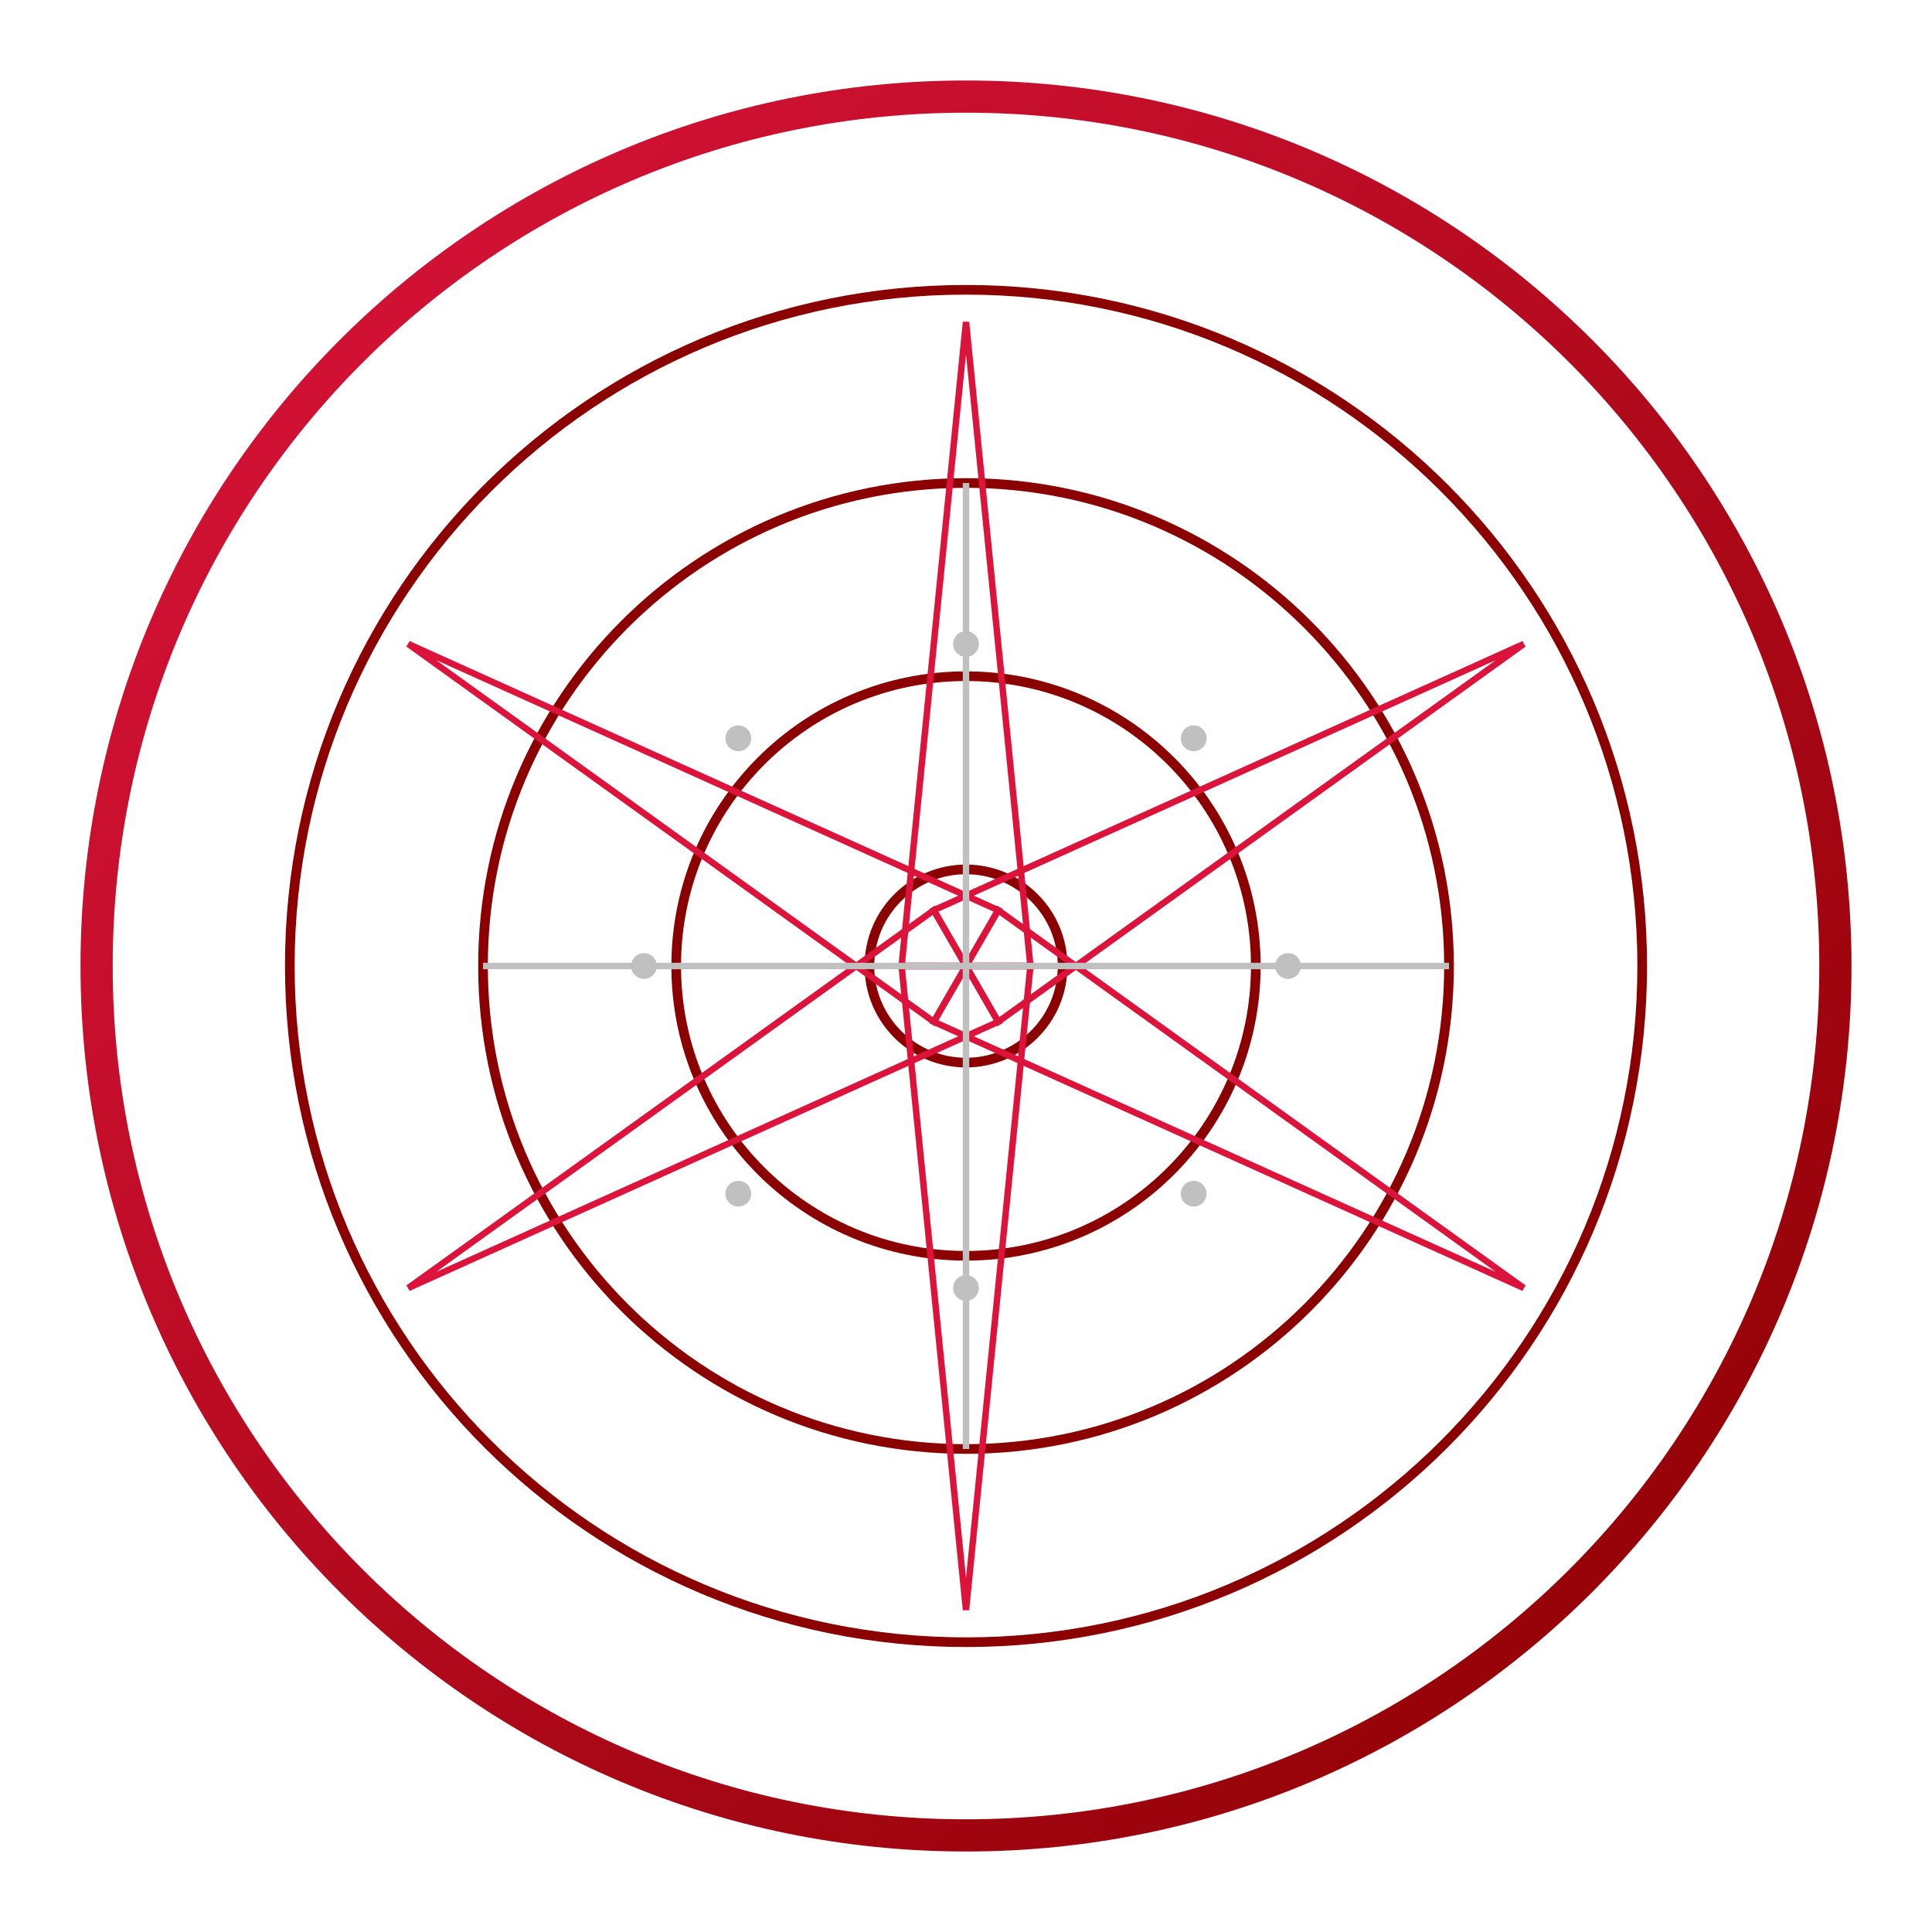
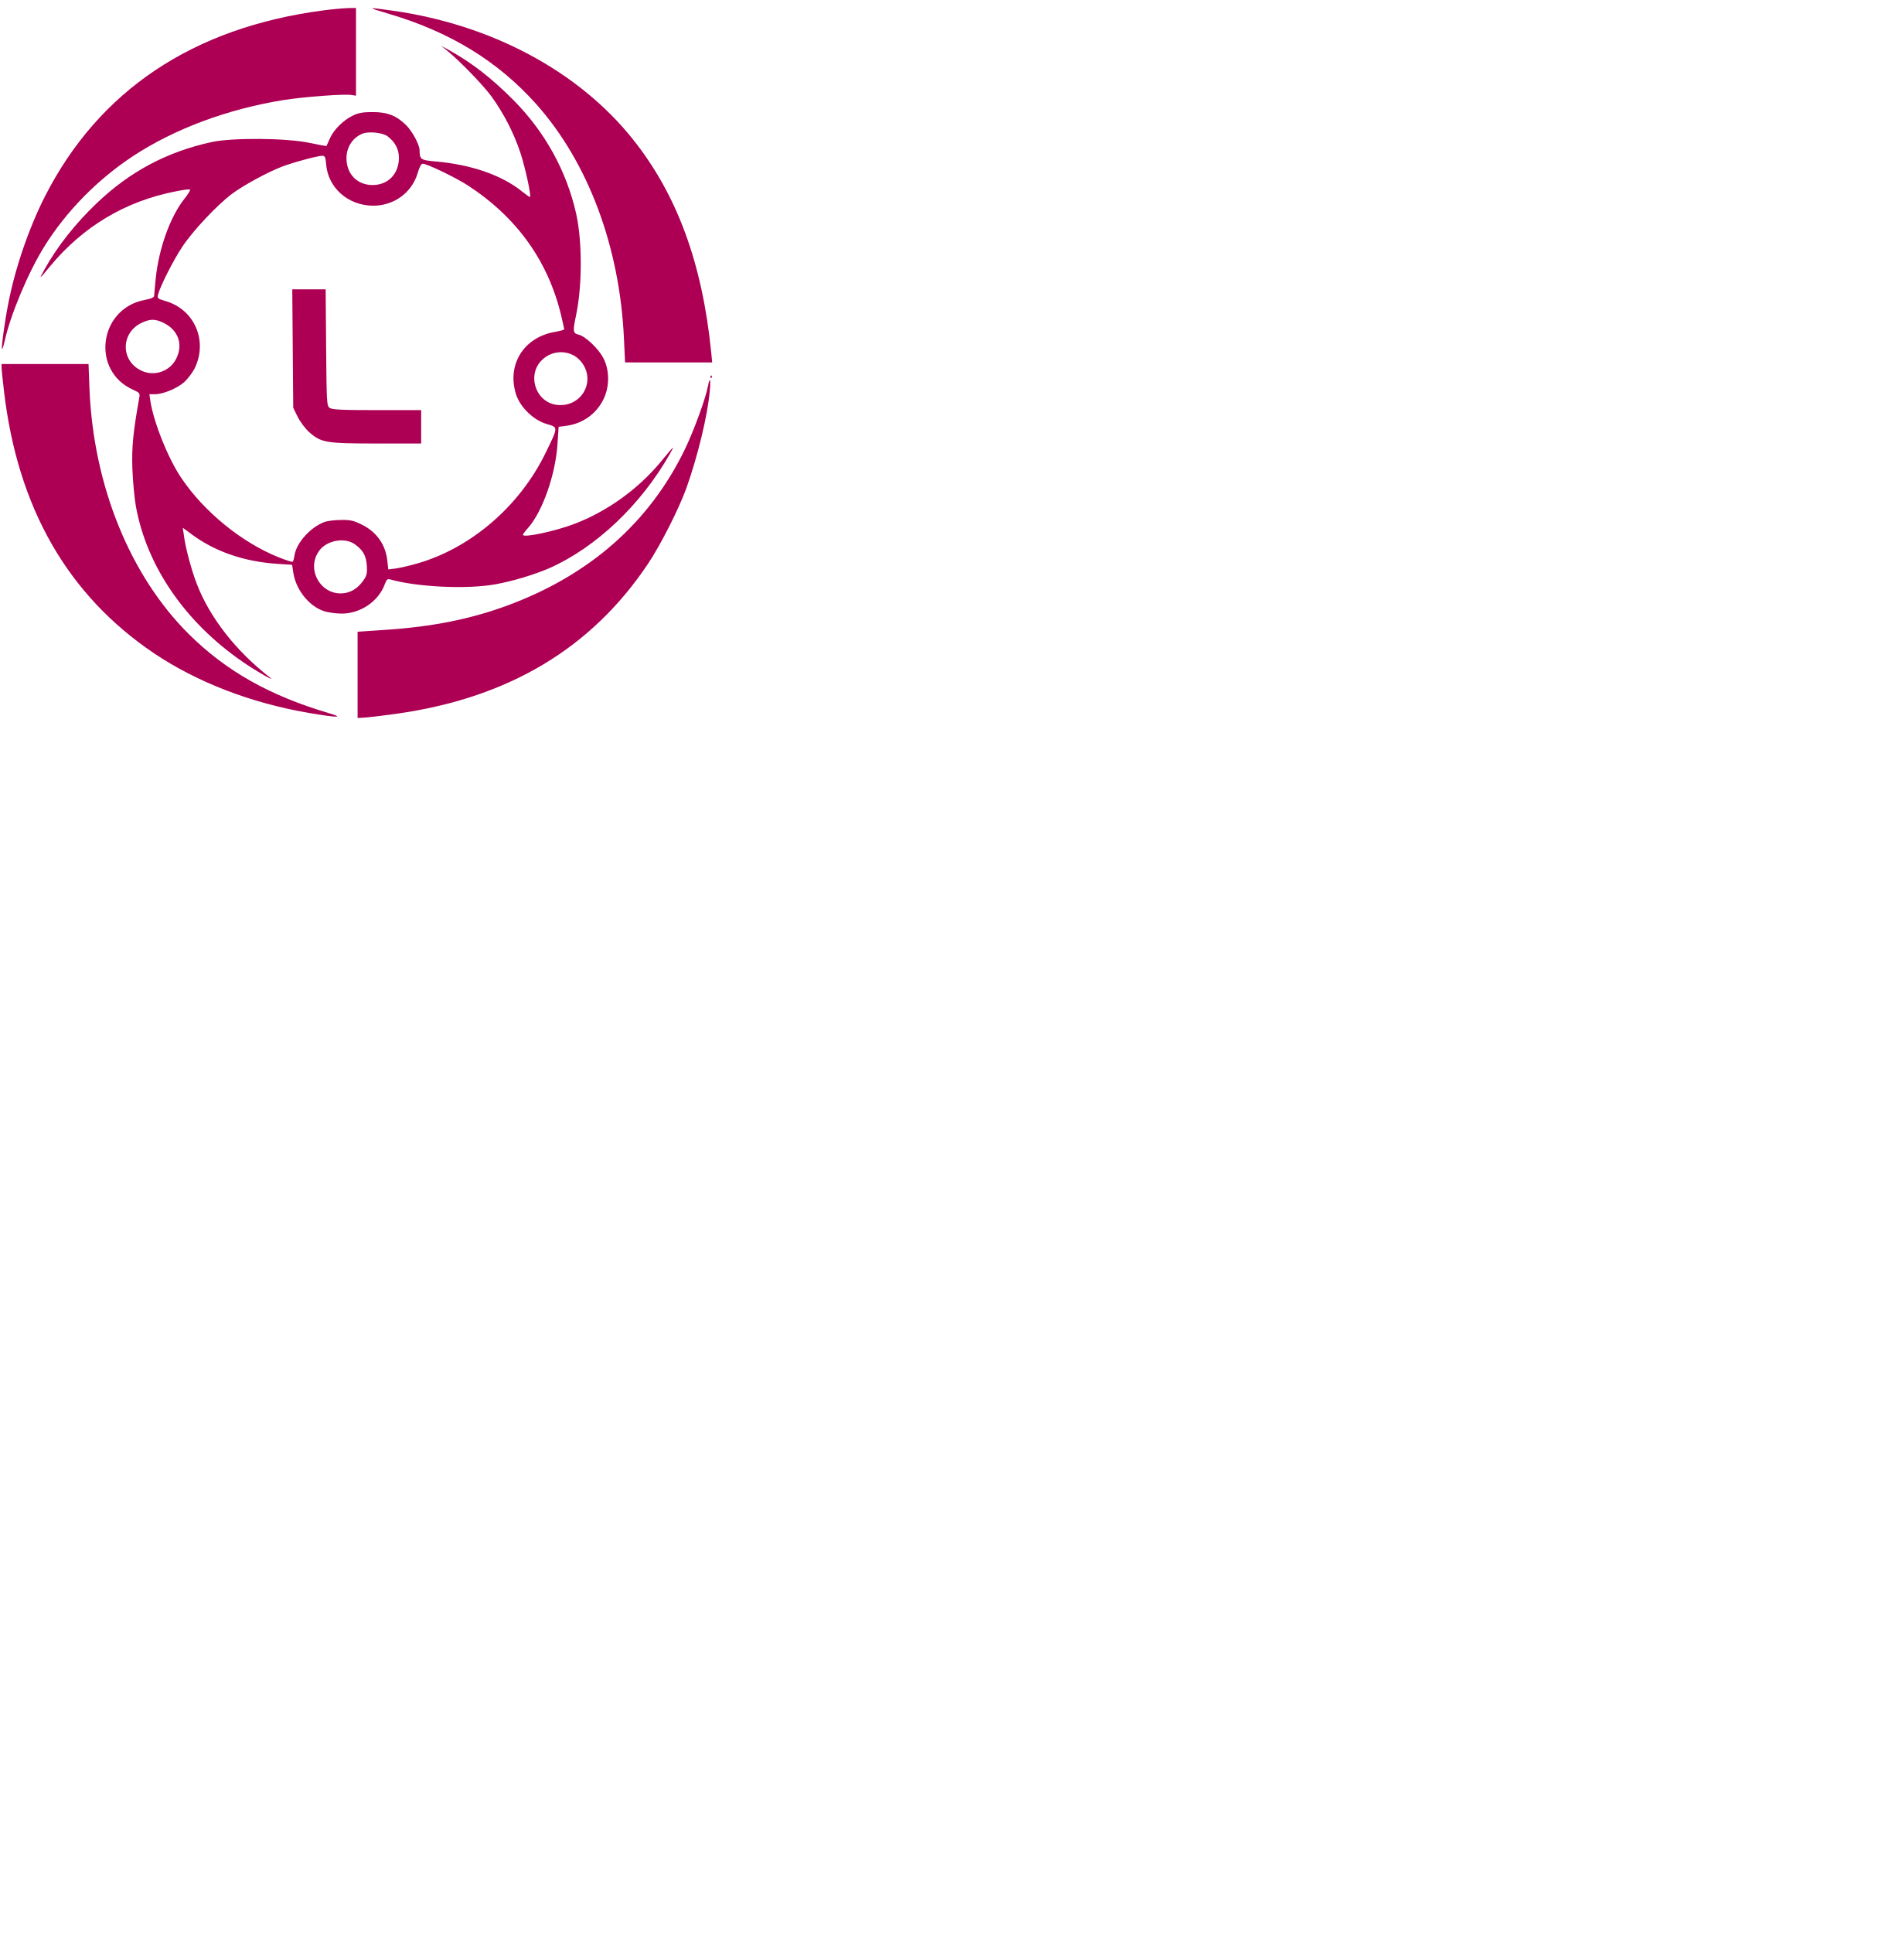
- <svg xmlns="http://www.w3.org/2000/svg" baseProfile="tiny" height="300px" version="1.2" width="300px">
-   <defs>
-     <linearGradient id="outerGradRed" x1="0%" x2="100%" y1="0%" y2="100%">
-       <stop offset="0" stop-color="crimson" />
-       <stop offset="1" stop-color="darkred" />
-     </linearGradient>
-   </defs>
-   <circle cx="50%" cy="50%" fill="none" r="45%" stroke="url(#outerGradRed) none" stroke-width="5" />
-   <circle cx="50%" cy="50%" fill="none" r="5%" stroke="darkred" stroke-width="1.5" />
-   <circle cx="50%" cy="50%" fill="none" r="15%" stroke="darkred" stroke-width="1.5" />
-   <circle cx="50%" cy="50%" fill="none" r="25%" stroke="darkred" stroke-width="1.5" />
-   <circle cx="50%" cy="50%" fill="none" r="35%" stroke="darkred" stroke-width="1.5" />
-   <polygon fill="none" points="150,50 160,150 140,150" stroke="crimson" stroke-width="1" transform="rotate(0.0, 150, 150)" />
-   <polygon fill="none" points="150,50 160,150 140,150" stroke="crimson" stroke-width="1" transform="rotate(60.0, 150, 150)" />
-   <polygon fill="none" points="150,50 160,150 140,150" stroke="crimson" stroke-width="1" transform="rotate(120.0, 150, 150)" />
-   <polygon fill="none" points="150,50 160,150 140,150" stroke="crimson" stroke-width="1" transform="rotate(180.0, 150, 150)" />
-   <polygon fill="none" points="150,50 160,150 140,150" stroke="crimson" stroke-width="1" transform="rotate(240.0, 150, 150)" />
-   <polygon fill="none" points="150,50 160,150 140,150" stroke="crimson" stroke-width="1" transform="rotate(300.0, 150, 150)" />
-   <circle cx="200.0px" cy="150.0px" fill="silver" r="2px" />
-   <circle cx="185.355px" cy="185.355px" fill="silver" r="2px" />
-   <circle cx="150.0px" cy="200.0px" fill="silver" r="2px" />
-   <circle cx="114.645px" cy="185.355px" fill="silver" r="2px" />
-   <circle cx="100.0px" cy="150.0px" fill="silver" r="2px" />
-   <circle cx="114.645px" cy="114.645px" fill="silver" r="2px" />
-   <circle cx="150.0px" cy="100.0px" fill="silver" r="2px" />
-   <circle cx="185.355px" cy="114.645px" fill="silver" r="2px" />
-   <line stroke="silver" stroke-width="1" x1="75px" x2="225px" y1="150px" y2="150px" />
-   <line stroke="silver" stroke-width="1" x1="150px" x2="150px" y1="75px" y2="225px" />
+ <svg xmlns="http://www.w3.org/2000/svg" version="1.0" width="1198pt" height="1216pt" viewBox="0 0 1198 1216" preserveAspectRatio="xMidYMid meet">
+   <g transform="translate(0,1216) scale(0.1,-0.1)" fill="#ad0054" stroke="none">
+     <path d="M2030 12094 c-817 -108 -1408 -504 -1747 -1169 -101 -199 -188 -452 -231 -675 -23 -116 -45 -280 -39 -286 2 -2 10 22 17 53 37 166 147 428 248 591 138 222 335 423 562 572 260 170 590 293 940 350 132 21 393 41 435 32 l25 -4 0 276 0 276 -52 -1 c-29 -1 -100 -7 -158 -15z" />
+     <path d="M2440 12075 c390 -114 692 -299 935 -571 327 -368 525 -898 551 -1476 l7 -148 274 0 274 0 -6 63 c-56 560 -214 991 -493 1341 -343 430 -895 724 -1520 810 -153 22 -154 20 -22 -19z" />
+     <path d="M2810 11844 c80 -64 232 -221 284 -293 77 -107 139 -228 180 -351 31 -94 69 -269 61 -279 -2 -2 -23 13 -47 32 -129 105 -324 173 -555 192 -86 8 -92 12 -93 70 0 34 -45 118 -84 157 -60 60 -118 83 -211 83 -63 0 -90 -5 -127 -23 -60 -30 -119 -89 -143 -144 -10 -24 -20 -44 -21 -46 -1 -2 -48 7 -105 19 -143 31 -488 34 -619 5 -279 -61 -511 -184 -720 -383 -135 -128 -251 -275 -330 -418 -37 -66 -35 -66 35 20 209 251 473 409 790 471 47 10 88 15 91 11 3 -3 -13 -29 -36 -58 -89 -113 -160 -309 -180 -499 -5 -52 -10 -102 -10 -110 0 -11 -18 -19 -60 -27 -289 -55 -339 -447 -72 -565 41 -19 44 -22 38 -51 -38 -214 -48 -309 -43 -447 3 -80 13 -185 22 -235 68 -377 310 -729 670 -977 88 -61 222 -137 170 -97 -210 163 -375 374 -456 584 -34 87 -73 232 -82 308 l-7 47 53 -39 c147 -110 331 -174 542 -188 l93 -6 7 -46 c15 -108 97 -213 192 -245 26 -9 77 -16 113 -16 119 0 233 78 272 187 10 27 16 33 33 28 169 -48 483 -63 660 -31 109 19 250 62 342 102 293 130 577 399 758 719 33 58 30 56 -59 -52 -143 -172 -339 -312 -545 -390 -127 -47 -321 -88 -321 -67 0 3 16 25 36 47 90 105 170 335 182 527 l7 105 53 7 c101 15 184 75 229 166 39 79 39 183 0 258 -30 60 -115 140 -157 149 -35 8 -37 21 -15 123 39 189 39 463 0 639 -61 269 -196 513 -395 714 -140 140 -258 232 -405 314 l-50 27 35 -28z m-372 -541 c47 -35 72 -81 72 -135 0 -102 -68 -172 -166 -172 -96 0 -164 69 -164 169 0 69 38 128 100 154 38 16 127 7 158 -16z m-386 -176 c12 -148 137 -259 293 -261 133 -1 246 81 283 205 11 38 22 59 32 59 27 0 203 -85 280 -134 310 -201 508 -475 591 -821 10 -44 19 -83 19 -86 0 -4 -27 -12 -60 -17 -196 -35 -302 -207 -243 -393 26 -81 110 -162 192 -186 75 -22 75 -16 -9 -188 -163 -331 -467 -592 -802 -689 -48 -14 -110 -28 -136 -32 l-49 -6 -6 55 c-10 99 -67 181 -159 226 -52 26 -72 31 -132 30 -39 0 -85 -6 -103 -12 -89 -33 -177 -130 -190 -210 -3 -20 -8 -39 -12 -41 -3 -2 -42 10 -87 28 -231 92 -470 286 -613 499 -83 122 -174 350 -195 485 l-6 42 35 0 c50 0 136 35 183 75 22 20 52 59 67 88 84 173 -1 370 -183 423 -51 15 -53 17 -47 42 13 52 96 216 153 301 67 101 219 262 311 331 69 52 219 134 311 170 63 25 224 69 256 70 19 0 22 -7 26 -53z m-1027 -996 c95 -44 129 -135 85 -225 -40 -83 -140 -117 -222 -77 -132 64 -128 241 7 302 51 23 80 23 130 0z m2590 -210 c16 -9 40 -31 51 -49 82 -121 -14 -276 -161 -259 -136 15 -193 192 -92 285 56 52 137 61 202 23z m-1385 -1183 c53 -37 73 -71 78 -135 3 -48 0 -64 -20 -92 -30 -44 -66 -70 -109 -80 -152 -33 -263 146 -167 269 48 61 156 80 218 38z" />
+     <path d="M1842 9968 l3 -373 28 -57 c16 -32 48 -75 74 -98 74 -65 106 -70 425 -70 l278 0 0 105 0 105 -278 0 c-224 0 -282 3 -298 14 -18 14 -19 31 -22 380 l-3 366 -105 0 -105 0 3 -372z" />
+     <path d="M10 9847 c0 -12 7 -78 15 -147 86 -735 401 -1284 946 -1651 272 -182 610 -312 973 -374 184 -31 226 -31 121 0 -370 110 -641 263 -875 494 -372 369 -602 936 -627 1544 l-6 157 -274 0 -273 0 0 -23z" />
+     <path d="M4470 9790 c0 -7 3 -10 7 -7 3 4 3 10 0 14 -4 3 -7 0 -7 -7z" />
+     <path d="M4455 9733 c-14 -77 -89 -282 -145 -398 -223 -462 -601 -794 -1120 -985 -231 -85 -473 -133 -762 -152 l-178 -12 0 -271 0 -272 58 4 c31 3 116 13 187 23 704 99 1226 411 1582 943 81 121 194 345 242 477 71 199 133 455 147 610 7 75 1 94 -11 33z" />
+   </g>
</svg>
